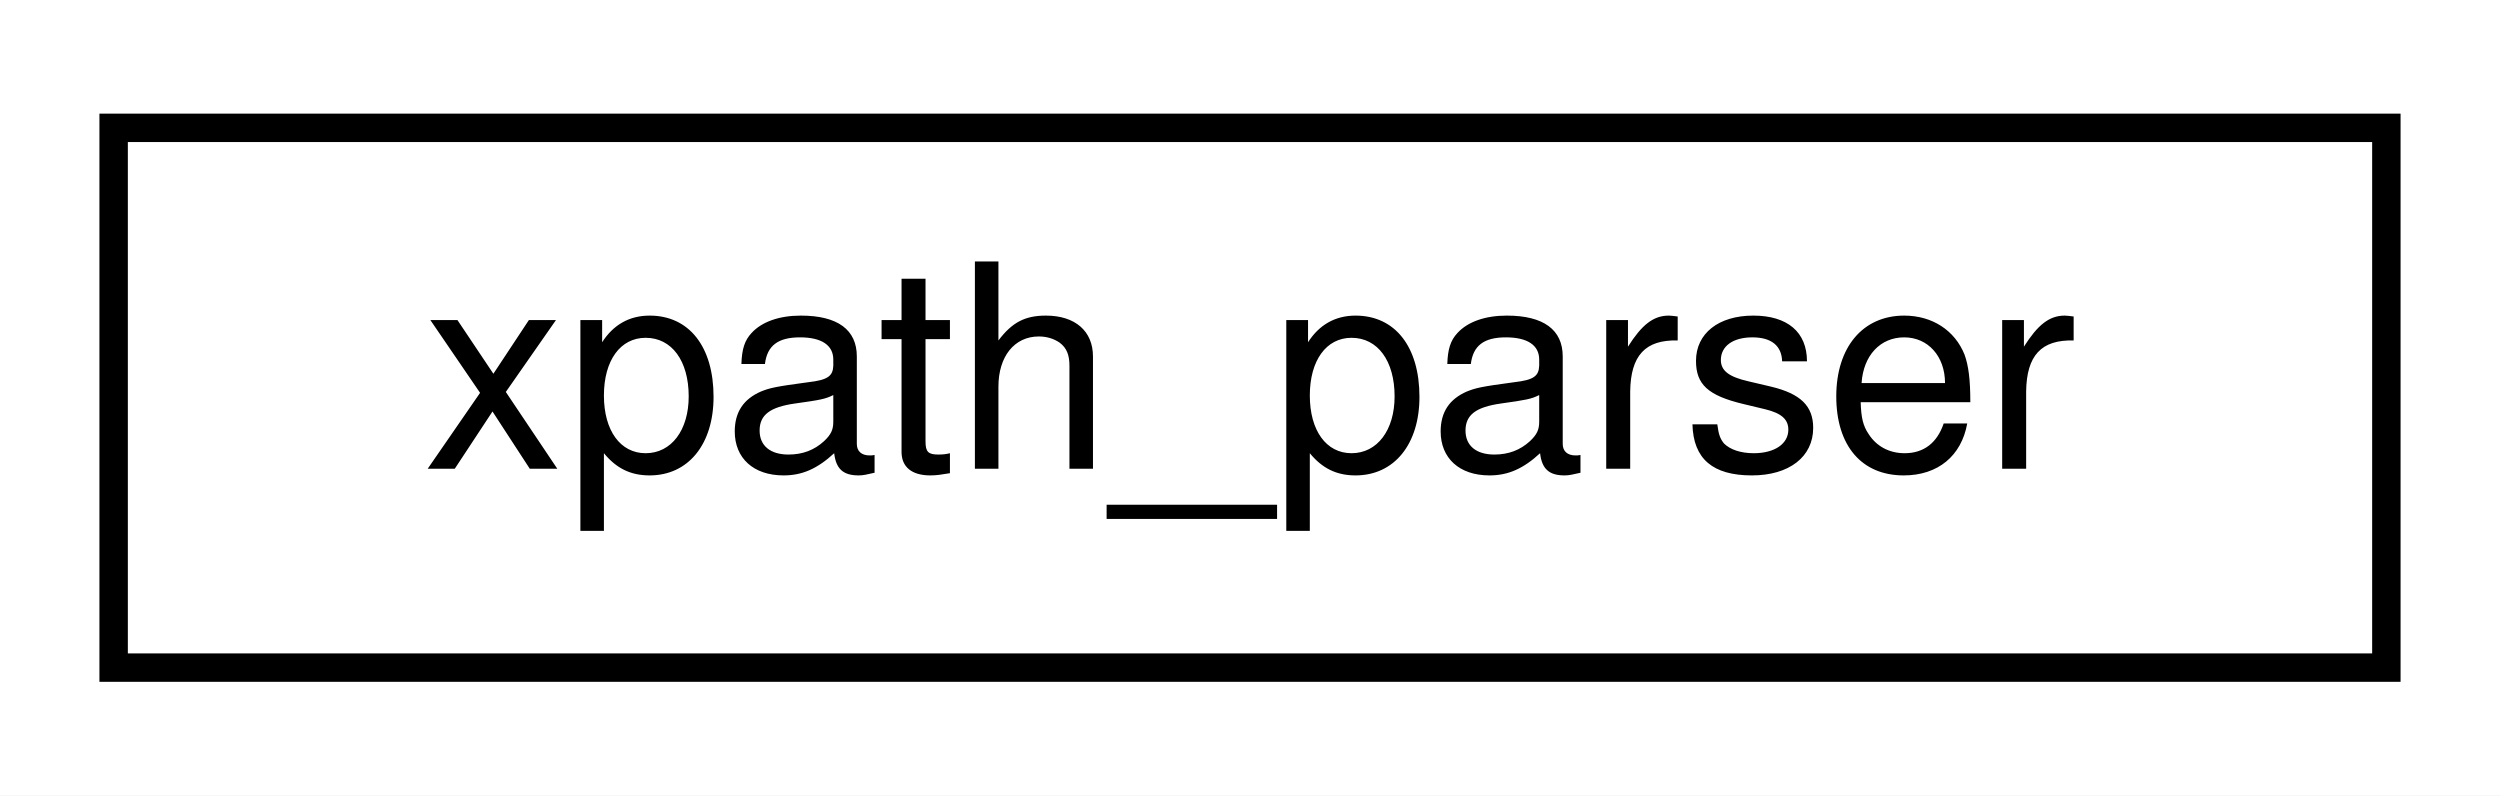
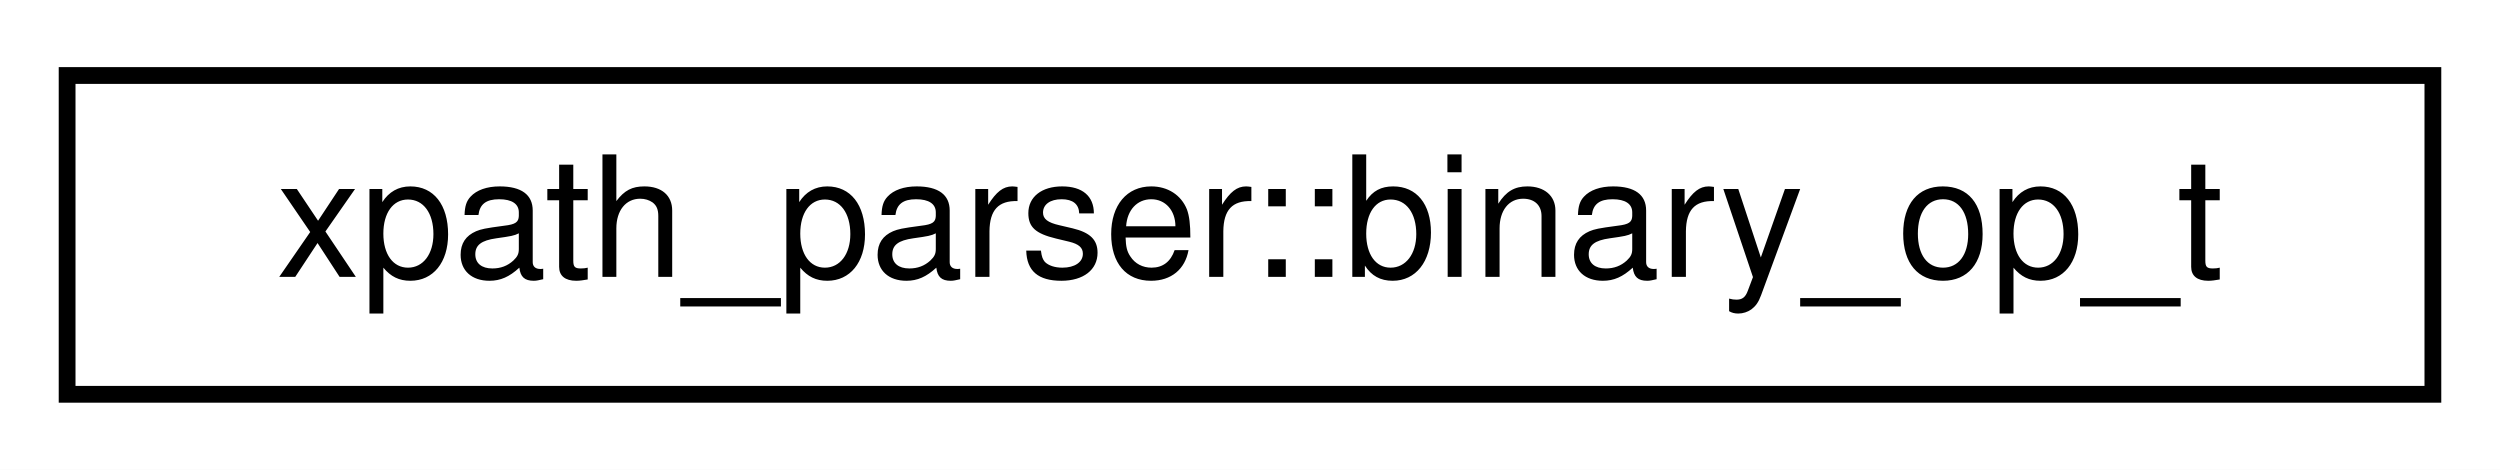
- <svg xmlns="http://www.w3.org/2000/svg" xmlns:xlink="http://www.w3.org/1999/xlink" width="88pt" height="28pt" viewBox="0.00 0.00 88.00 28.00">
+ <svg xmlns="http://www.w3.org/2000/svg" xmlns:xlink="http://www.w3.org/1999/xlink" width="149pt" height="28pt" viewBox="0.00 0.00 149.00 28.00">
  <g id="graph0" class="graph" transform="scale(1 1) rotate(0) translate(4 24)">
-     <polygon fill="white" stroke="none" points="-4,4 -4,-24 84,-24 84,4 -4,4" />
+     <polygon fill="white" stroke="none" points="-4,4 -4,-24 145,-24 145,4 -4,4" />
    <g id="node1" class="node">
      <g id="a_node1">
-         <a xlink:href="dc/dea/structxpath__parser.html" target="_top" xlink:title="xpath_parser">
-           <polygon fill="white" stroke="black" points="0,-0.5 0,-19.5 80,-19.5 80,-0.5 0,-0.5" />
-           <text text-anchor="middle" x="40" y="-7.5" font-family="Helvetica,sans-Serif" font-size="10.00">xpath_parser</text>
+         <a xlink:href="d9/db3/structxpath__parser_1_1binary__op__t.html" target="_top" xlink:title="xpath_parser::binary_op_t">
+           <polygon fill="white" stroke="black" points="0,-0.5 0,-19.5 141,-19.5 141,-0.5 0,-0.5" />
+           <text text-anchor="middle" x="70.5" y="-7.5" font-family="Helvetica,sans-Serif" font-size="10.00">xpath_parser::binary_op_t</text>
        </a>
      </g>
    </g>
  </g>
</svg>
